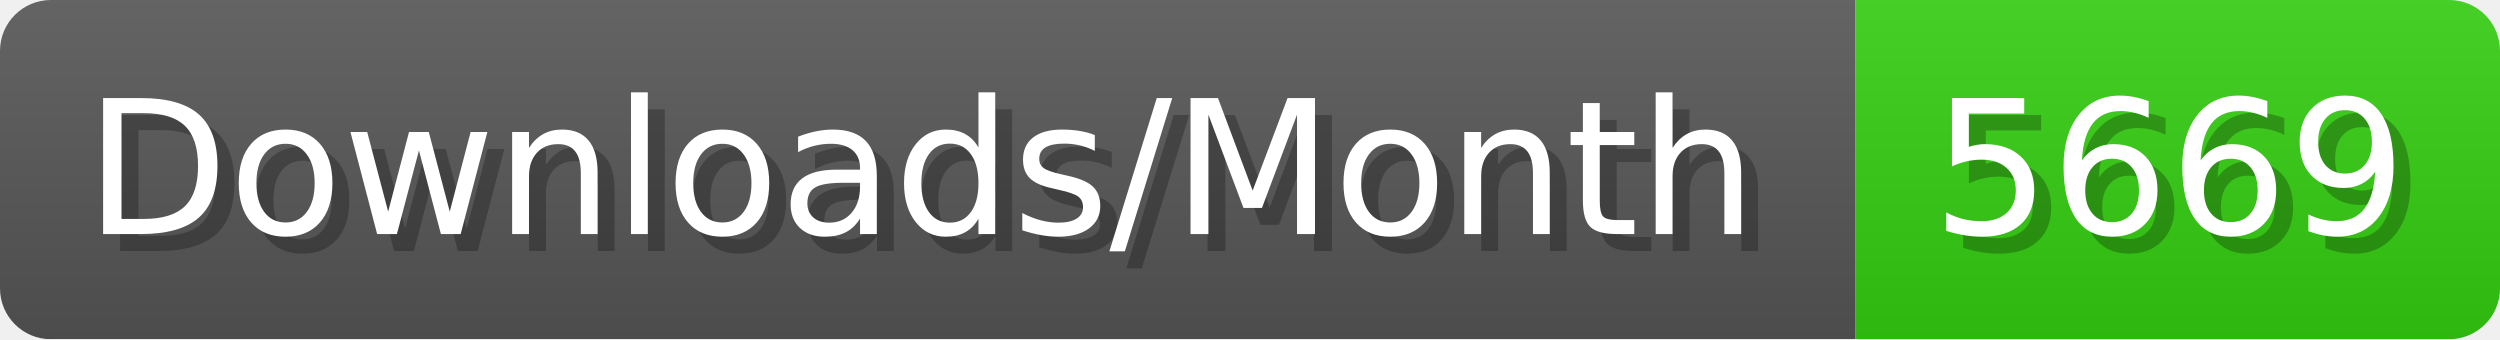
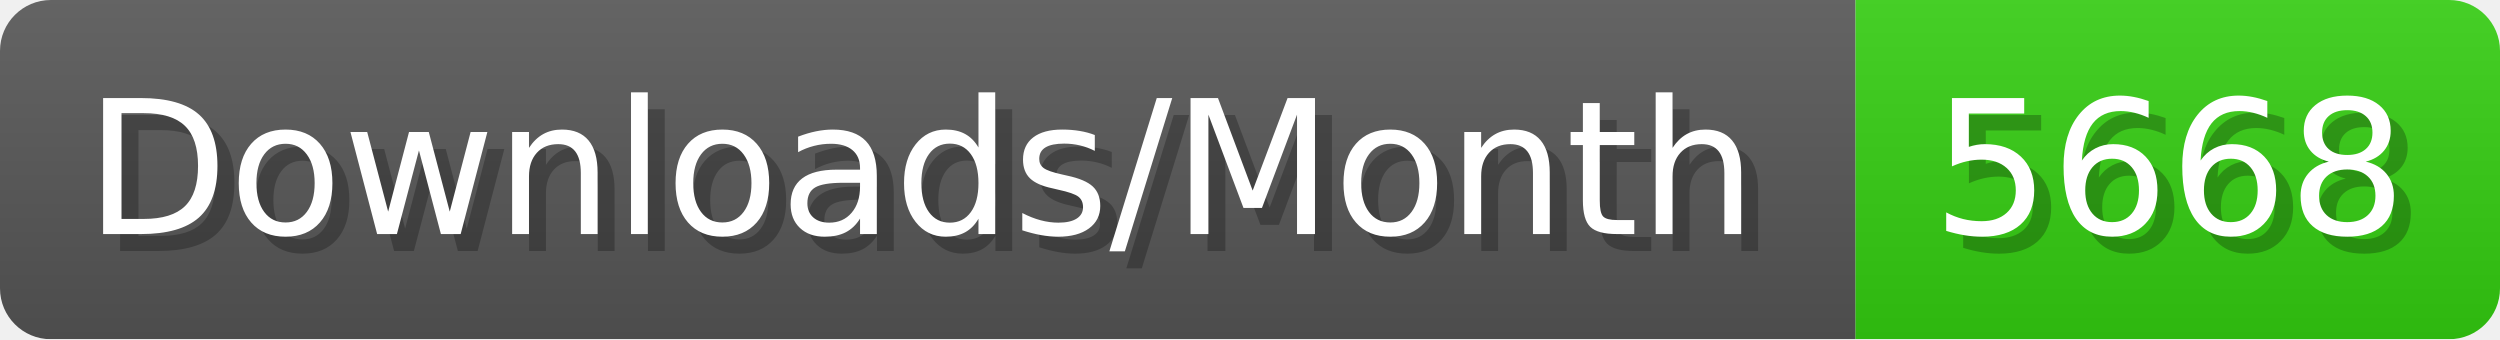
- <svg xmlns="http://www.w3.org/2000/svg" width="147.4" height="20" viewBox="0 0 1474 200" role="img" aria-label="Downloads/Month: 5669">
+ <svg xmlns="http://www.w3.org/2000/svg" width="147.4" height="20" viewBox="0 0 1474 200" role="img" aria-label="Downloads/Month: 5668">
  <linearGradient id="YlXUI" x2="0" y2="100%">
    <stop offset="0" stop-opacity=".1" stop-color="#EEE" />
    <stop offset="1" stop-opacity=".1" />
  </linearGradient>
  <mask id="JHhop">
    <rect width="1474" height="200" rx="30" fill="#FFF" />
  </mask>
  <g mask="url(#JHhop)">
    <rect width="1094" height="200" fill="#555" />
    <rect width="380" height="200" fill="#3C1" x="1094" />
    <rect width="1474" height="200" fill="url(#YlXUI)" />
  </g>
  <g aria-hidden="true" fill="#fff" text-anchor="start" font-family="Verdana,DejaVu Sans,sans-serif" font-size="110">
    <text x="60" y="148" textLength="994" fill="#000" opacity="0.25">Downloads/Month</text>
    <text x="50" y="138" textLength="994">Downloads/Month</text>
-     <text x="1149" y="148" textLength="280" fill="#000" opacity="0.25">5669</text>
-     <text x="1139" y="138" textLength="280">5669</text>
+     <text x="1149" y="148" textLength="280" fill="#000" opacity="0.25">5668</text>
+     <text x="1139" y="138" textLength="280">5668</text>
  </g>
</svg>
